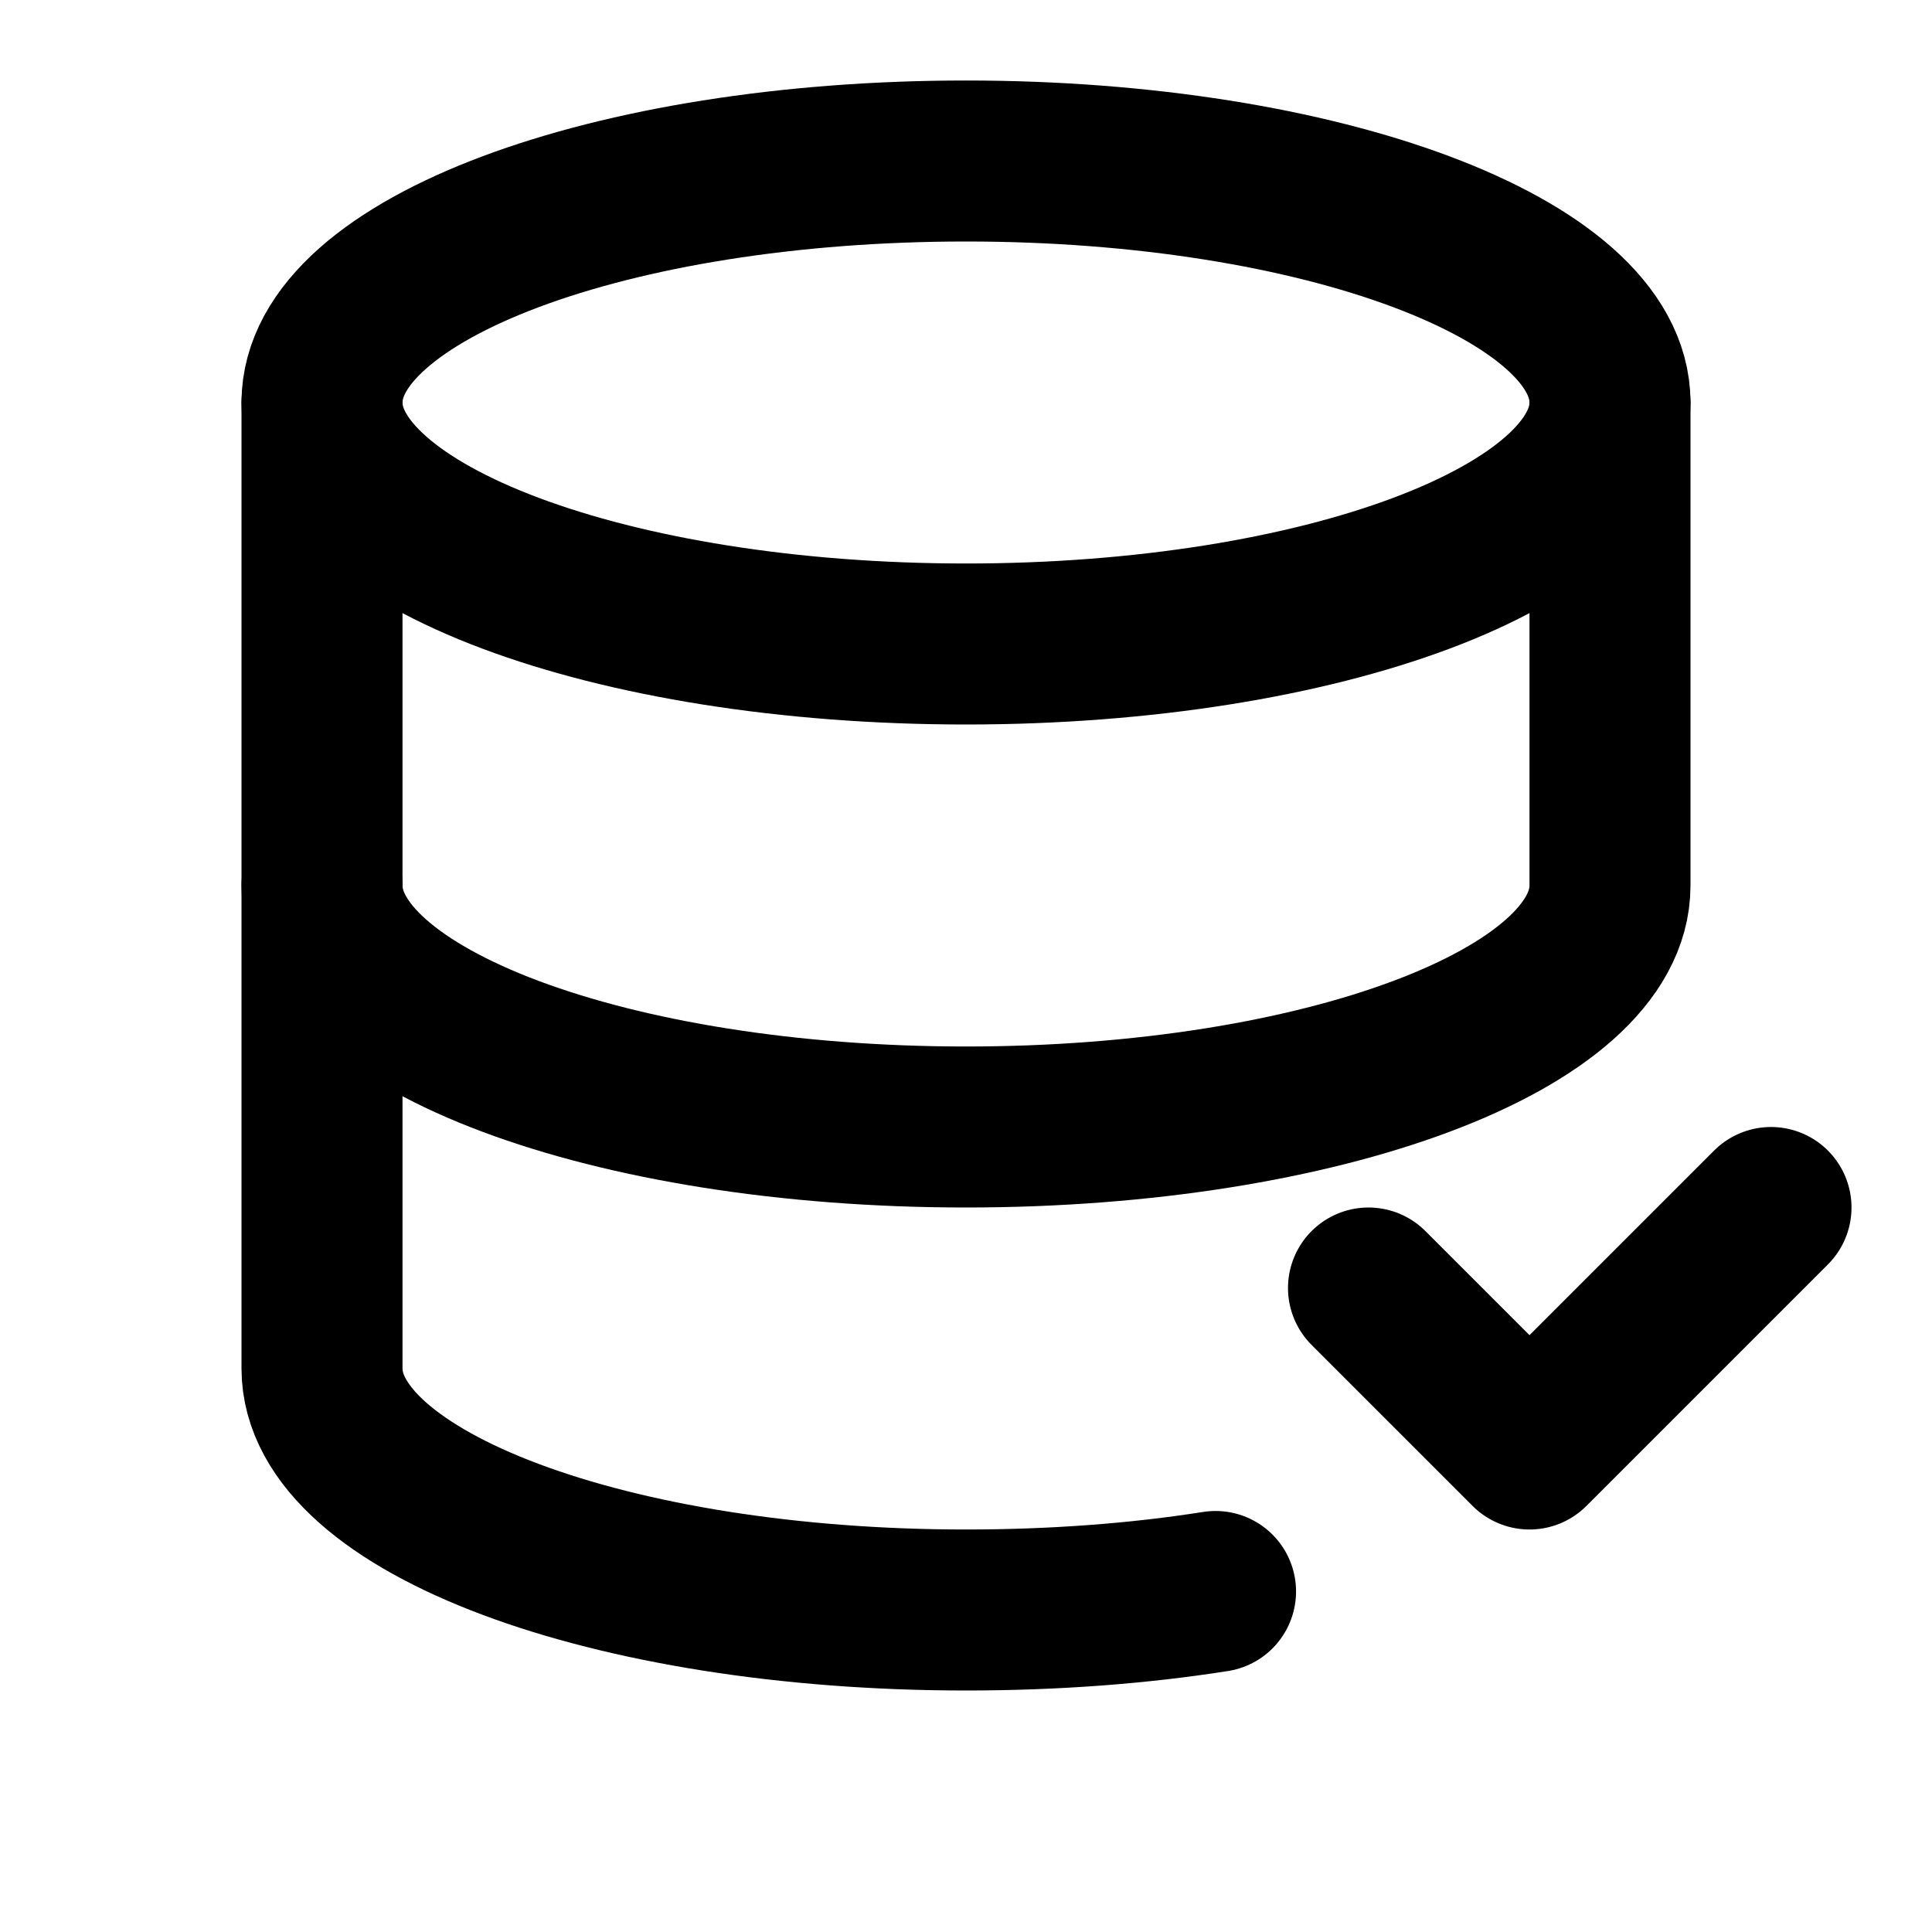
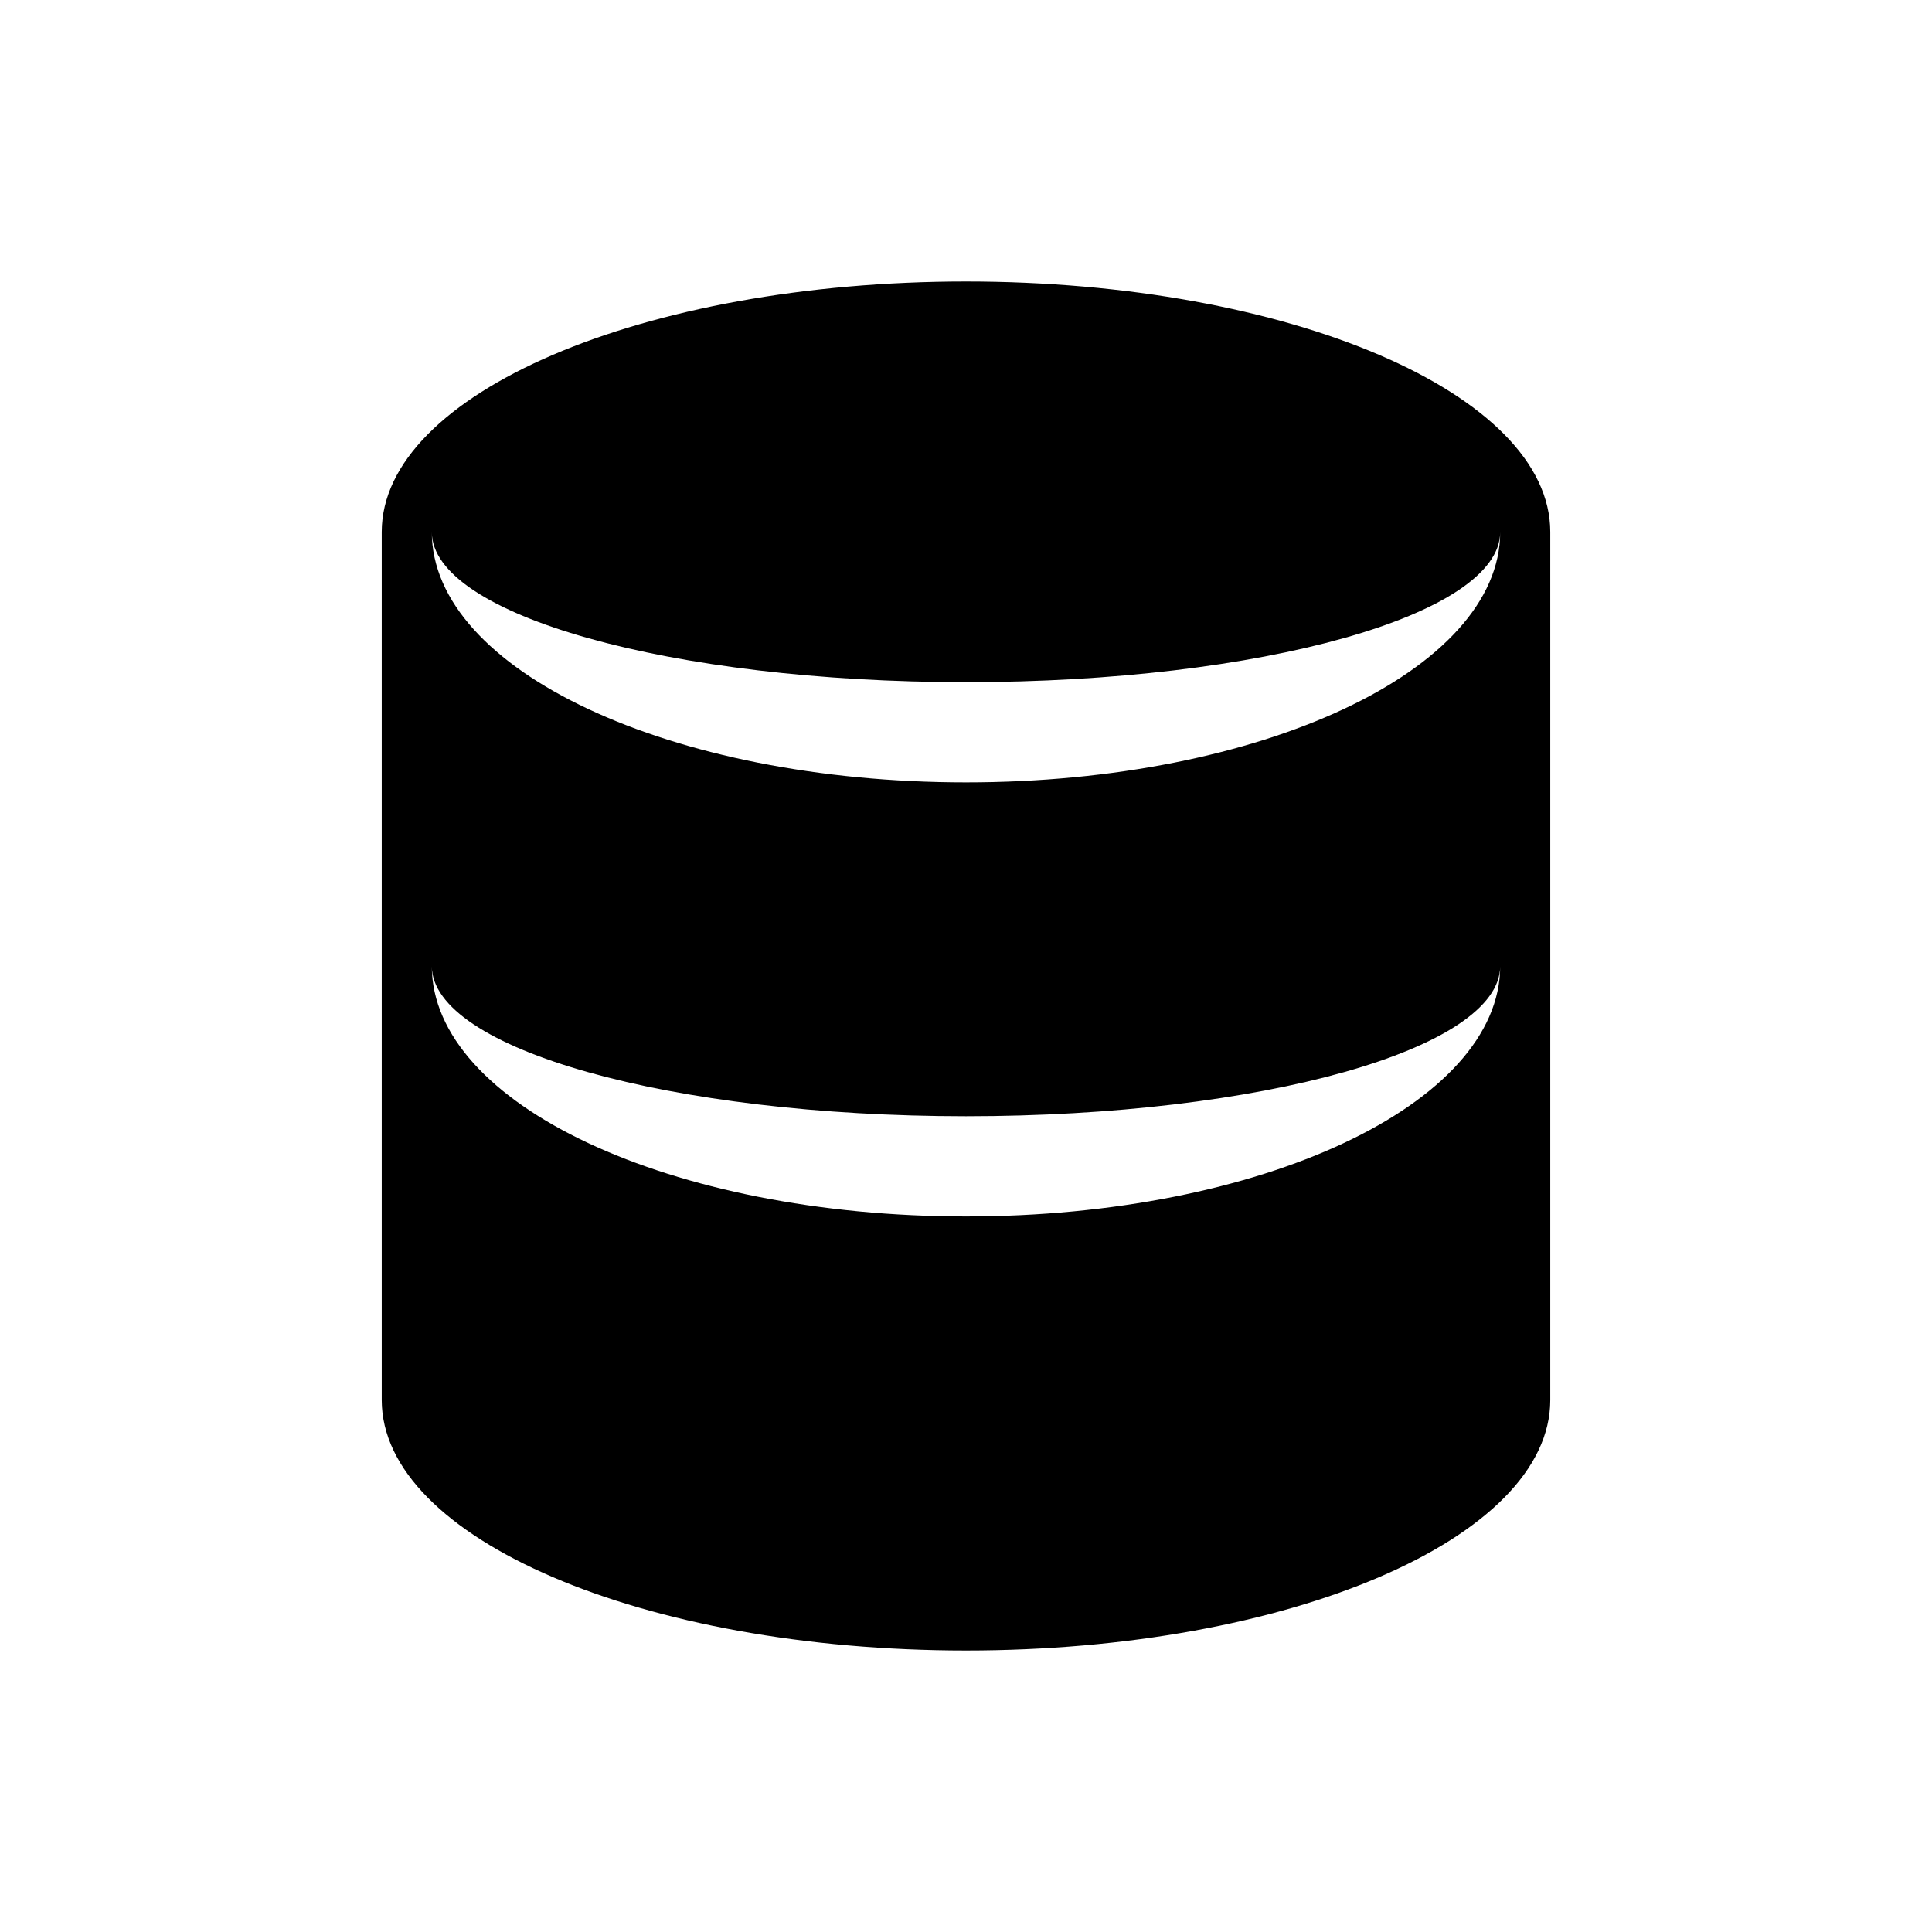
- <svg xmlns="http://www.w3.org/2000/svg" viewBox="0 0 24 24" fill="none" stroke="currentColor" stroke-width="2" stroke-linecap="round" stroke-linejoin="round">
-   <ellipse cx="12" cy="5" rx="8" ry="3" />
-   <path d="M4 5v6c0 1.66 3.58 3 8 3s8-1.34 8-3V5" />
-   <path d="M4 11v6c0 1.66 3.58 3 8 3 1.1 0 2.15-.08 3.1-.23" />
-   <path d="m17 16 2 2 3-3" />
+ <svg xmlns="http://www.w3.org/2000/svg" width="24" height="24" viewBox="0 0 24 24" fill="currentColor" fill-rule="evenodd">
+   <path d="M4.742 6.608A7.258 3.111 0 0 1 19.258 6.608L19.258 17.392A7.258 3.111 0 0 1 4.742 17.392ZM5.364 6.608A6.636 3.111 0 0 0 18.636 6.608A6.636 1.866 0 0 1 5.364 6.608ZM5.364 12A6.636 3.111 0 0 0 18.636 12A6.636 1.866 0 0 1 5.364 12Z" />
</svg>
